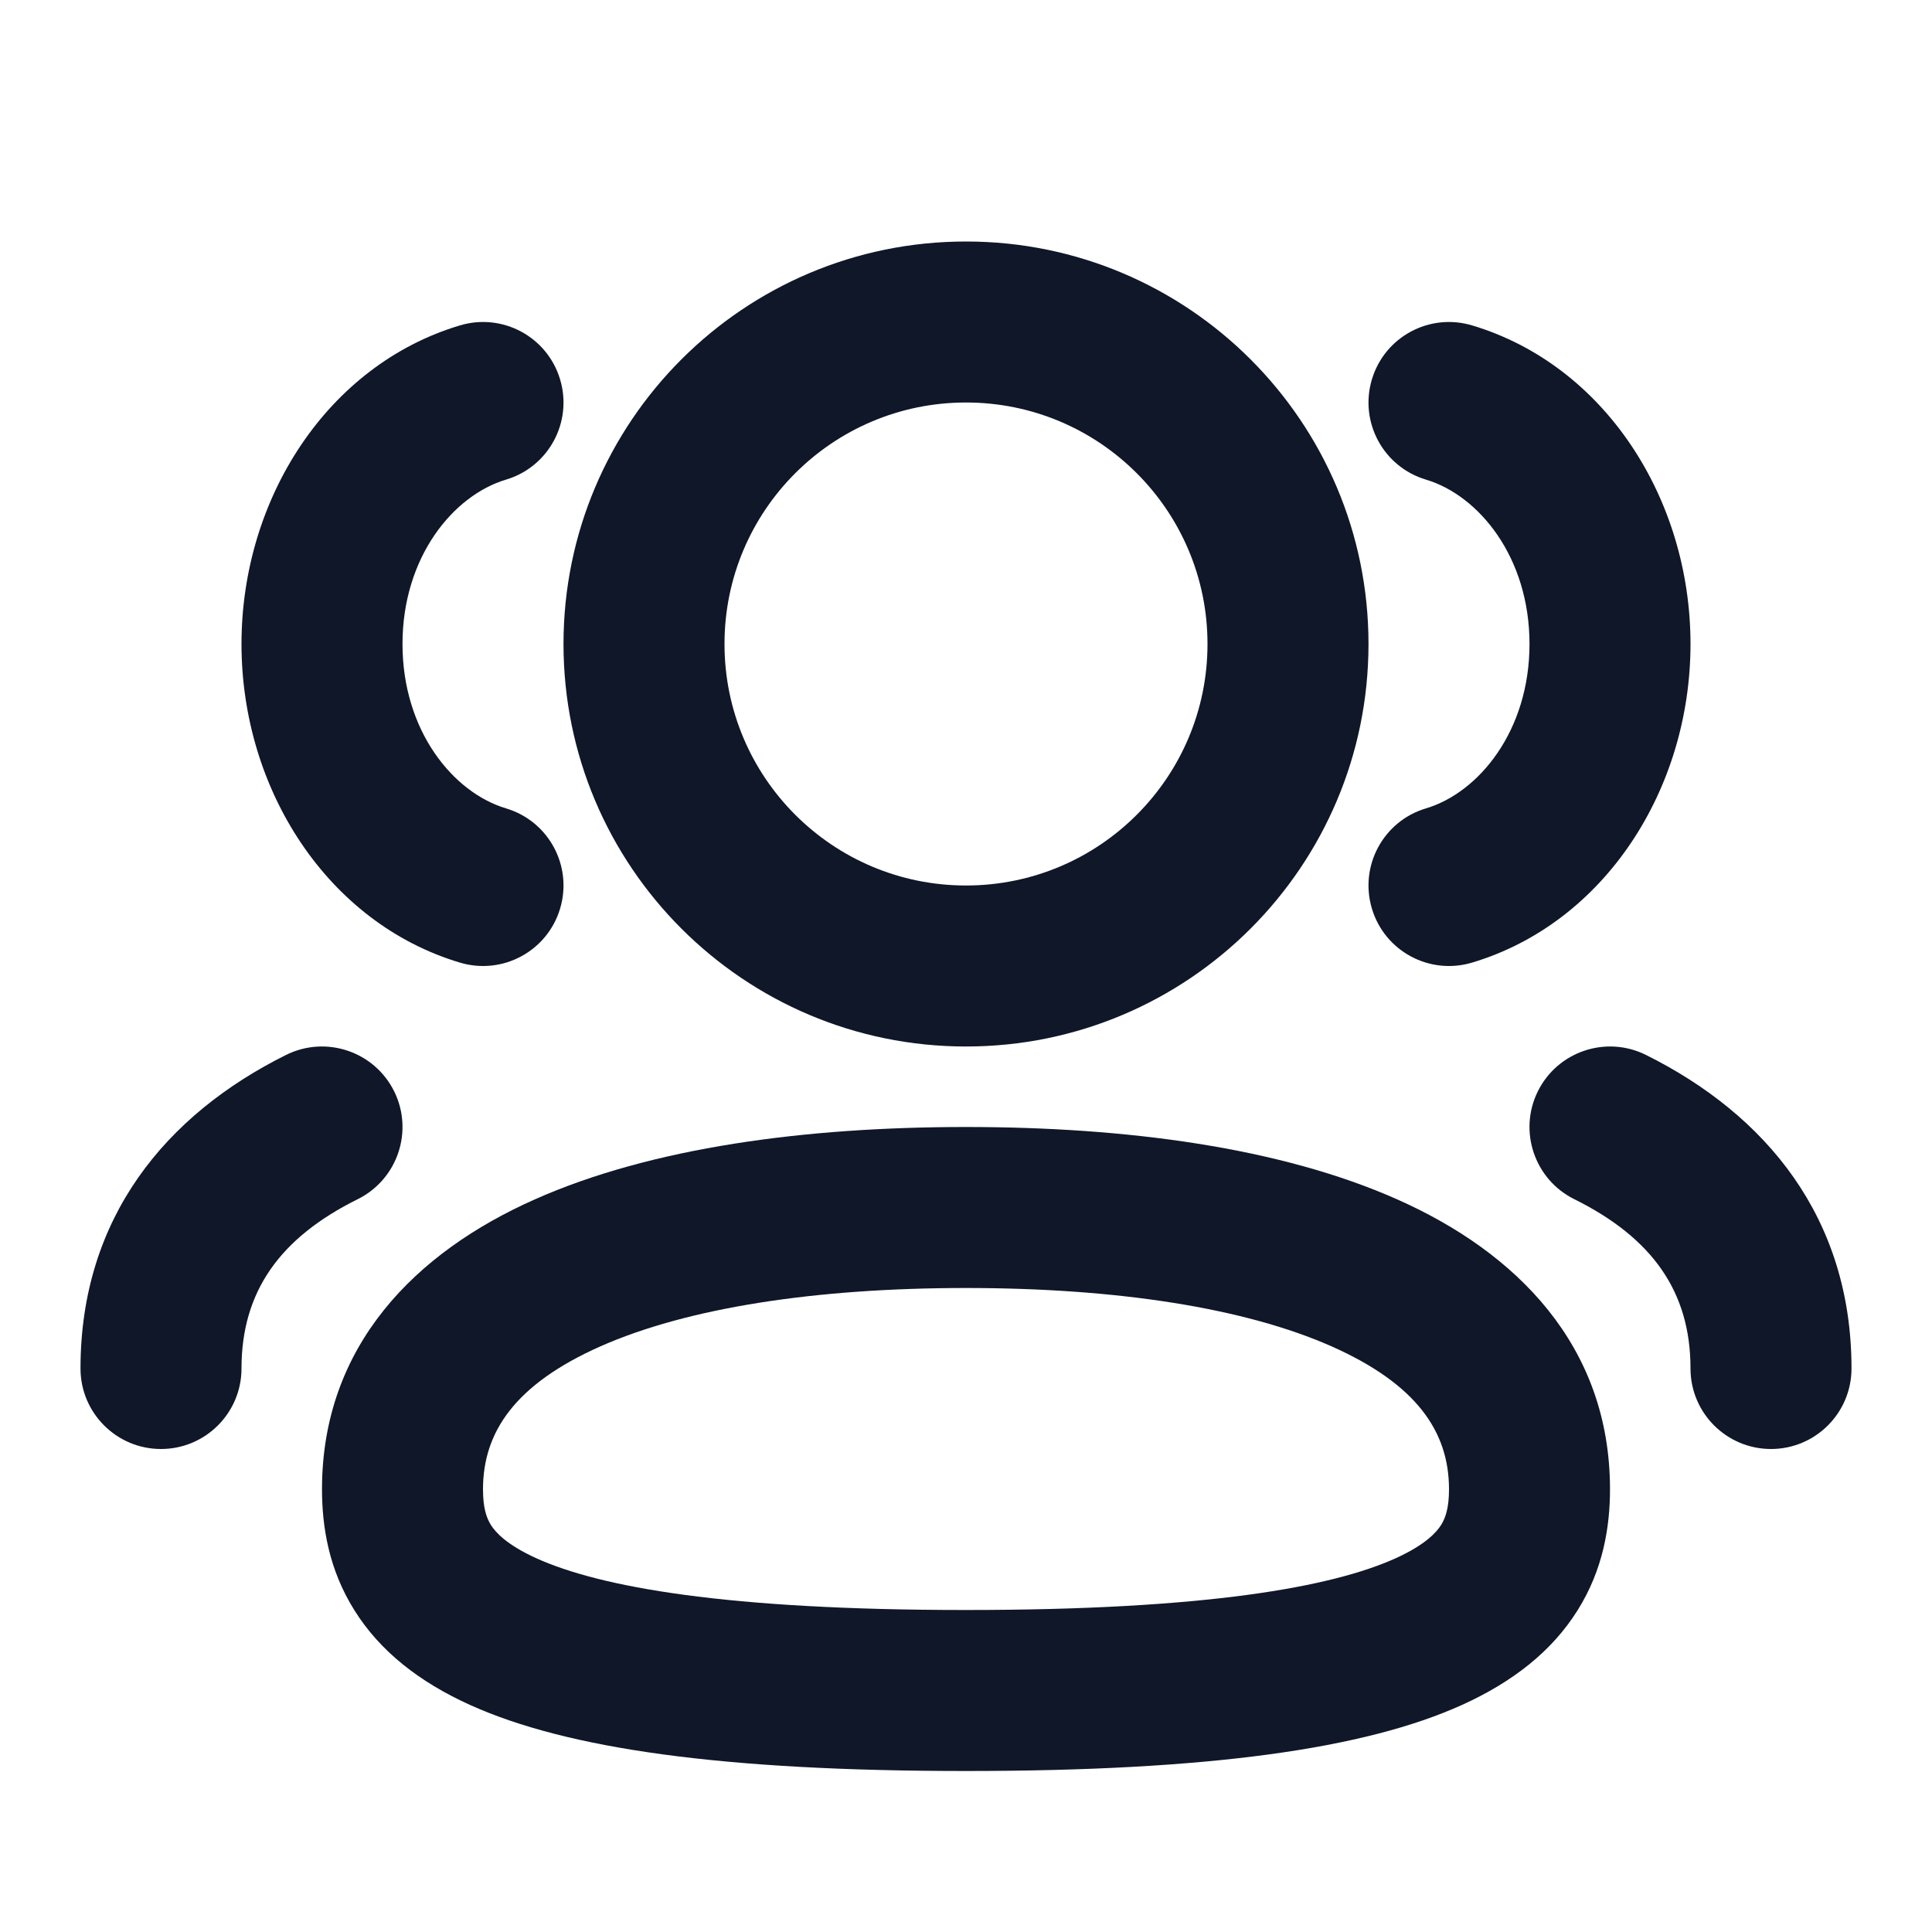
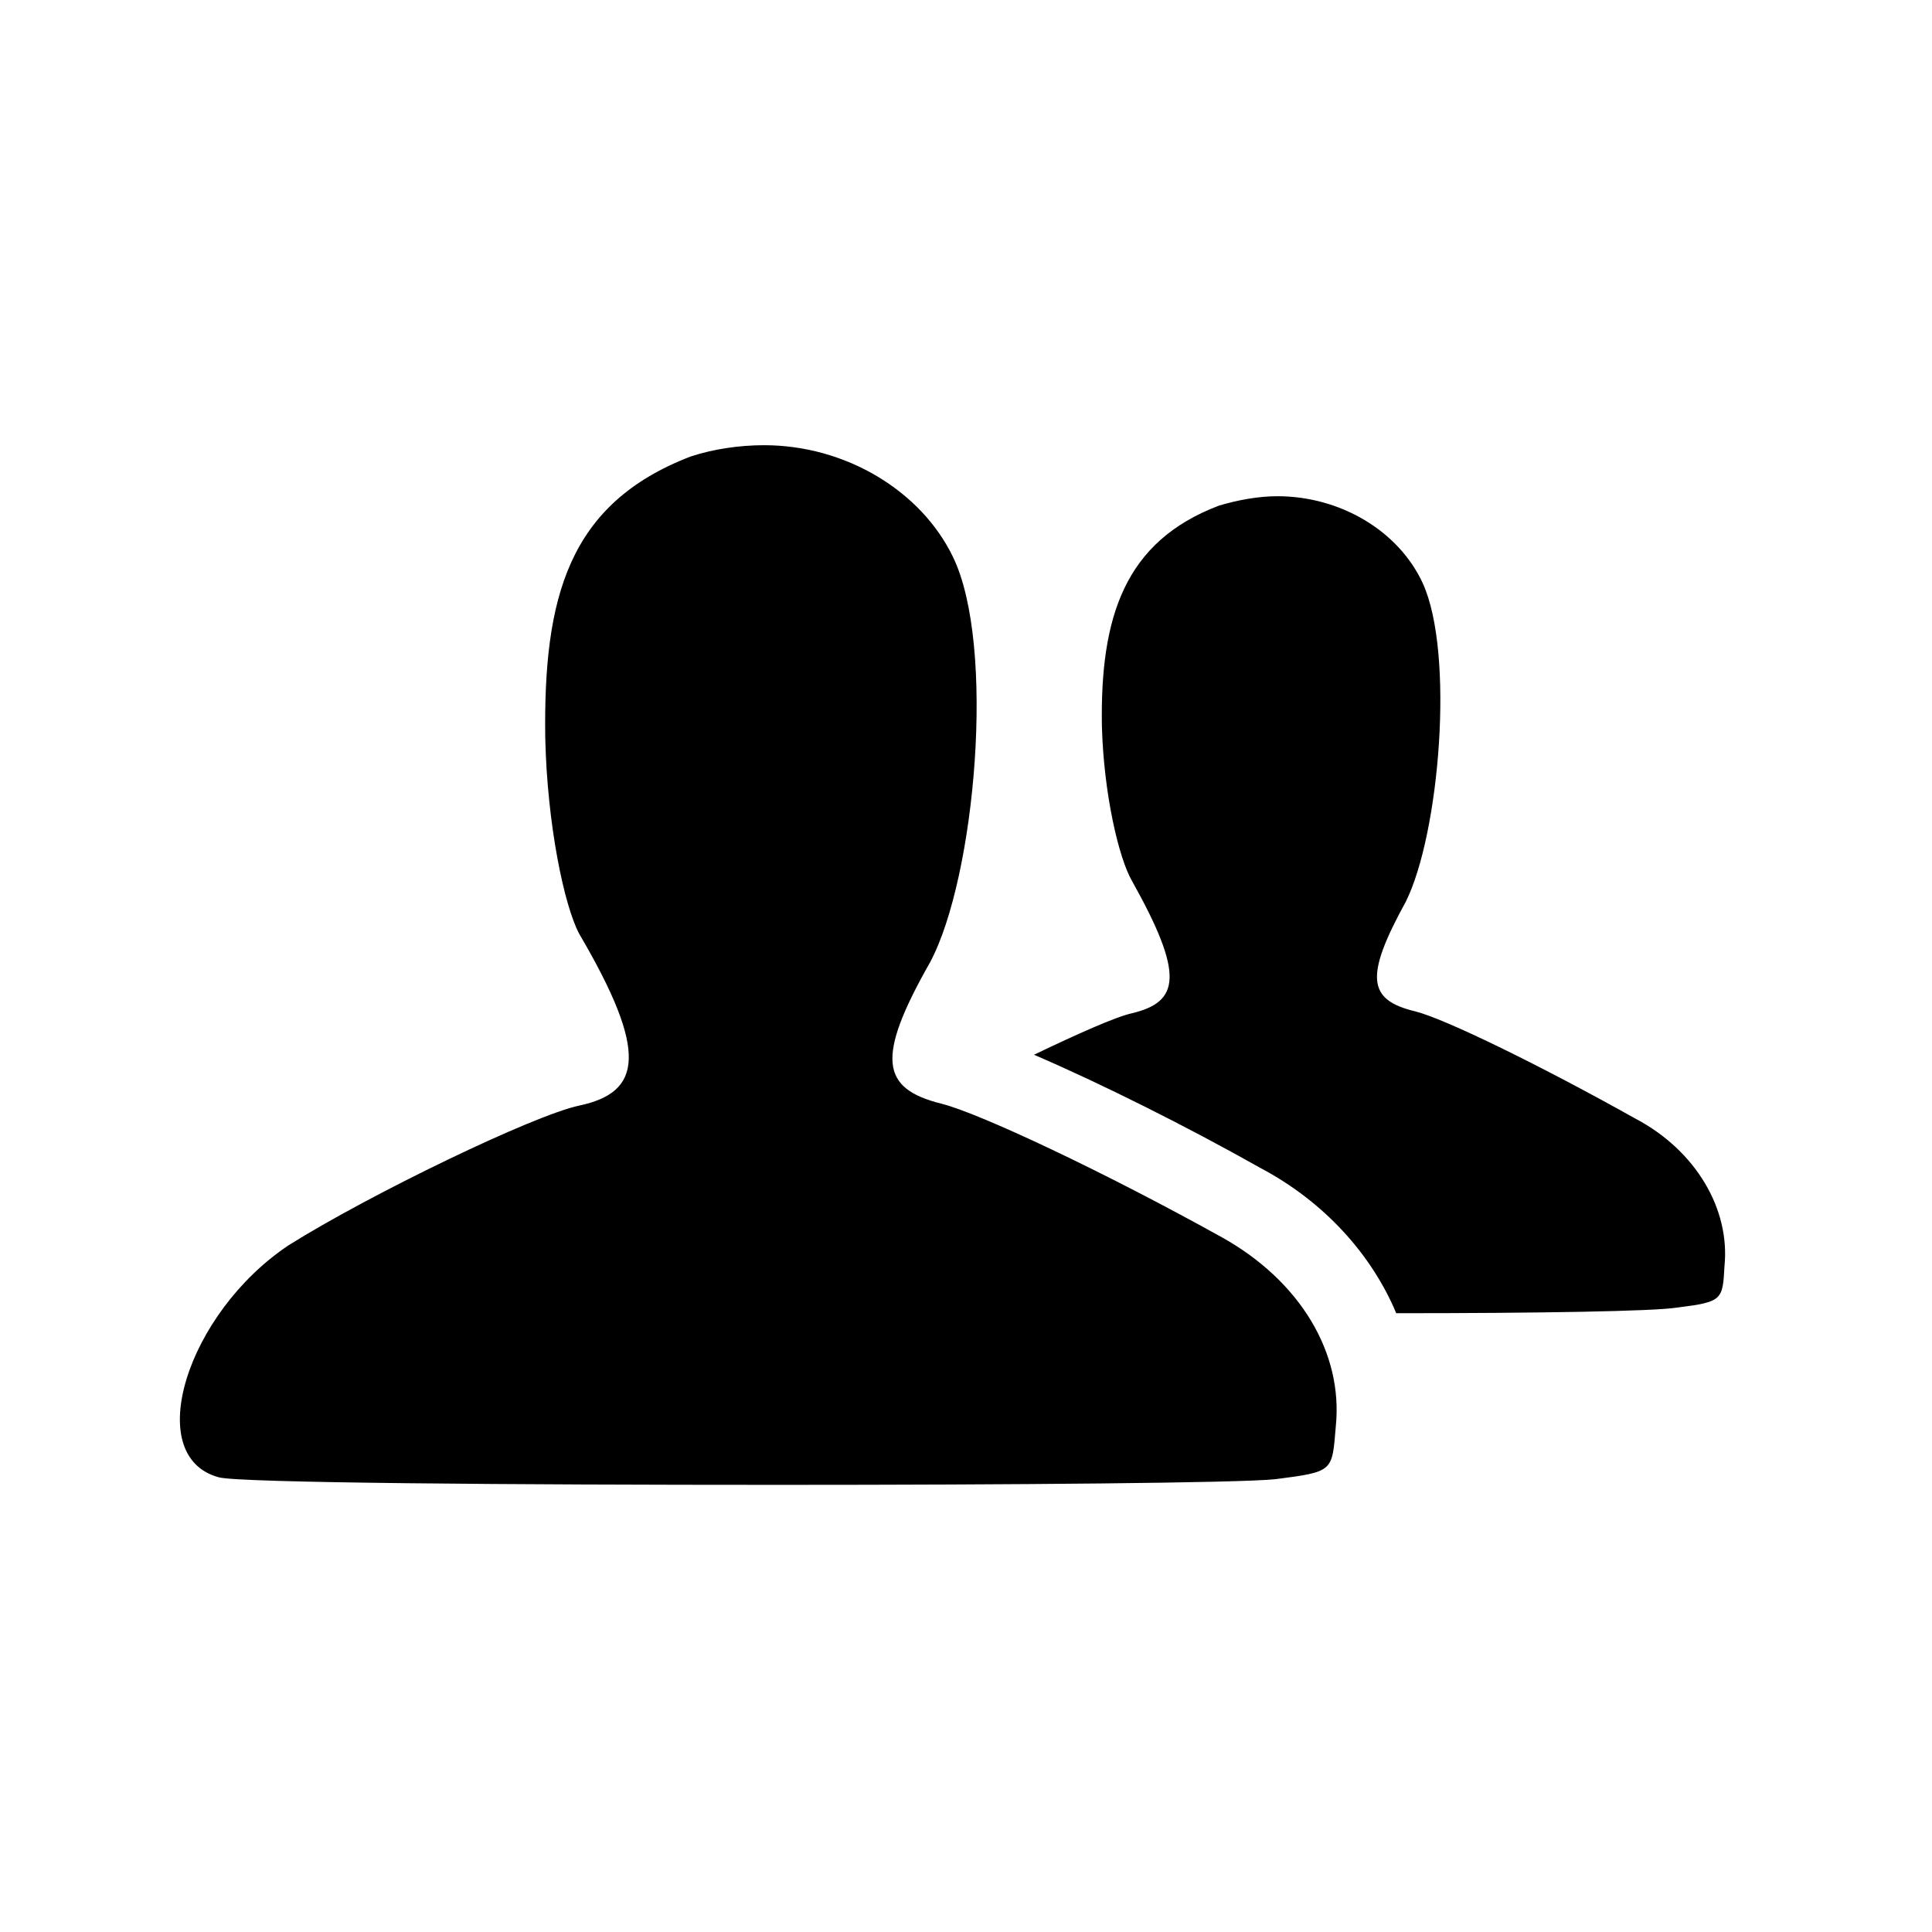
- <svg xmlns="http://www.w3.org/2000/svg" width="800px" height="800px" viewBox="0 0 24 24" fill="none">
-   <path fill-rule="evenodd" clip-rule="evenodd" d="M7 8C7 5.239 9.239 3 12 3C14.761 3 17 5.239 17 8C17 10.761 14.761 13 12 13C9.239 13 7 10.761 7 8ZM12 5C10.343 5 9 6.343 9 8C9 9.657 10.343 11 12 11C13.657 11 15 9.657 15 8C15 6.343 13.657 5 12 5Z" fill="#0F1729" />
-   <path d="M6.286 5.958C6.816 5.8 7.116 5.243 6.958 4.714C6.8 4.184 6.243 3.884 5.714 4.042C4.07 4.533 3 6.192 3 8C3 9.808 4.07 11.467 5.714 11.958C6.243 12.116 6.8 11.816 6.958 11.286C7.116 10.757 6.816 10.2 6.286 10.042C5.63 9.846 5 9.079 5 8C5 6.921 5.63 6.154 6.286 5.958Z" fill="#0F1729" />
-   <path d="M18.286 4.042C17.757 3.884 17.2 4.184 17.042 4.714C16.884 5.243 17.184 5.8 17.714 5.958C18.37 6.154 19 6.921 19 8C19 9.079 18.37 9.846 17.714 10.042C17.184 10.2 16.884 10.757 17.042 11.286C17.2 11.816 17.757 12.116 18.286 11.958C19.93 11.467 21 9.808 21 8C21 6.192 19.93 4.533 18.286 4.042Z" fill="#0F1729" />
-   <path fill-rule="evenodd" clip-rule="evenodd" d="M12 14C10.006 14 8.095 14.254 6.644 14.899C5.165 15.555 4 16.714 4 18.5C4 18.967 4.085 19.498 4.403 20.004C4.72 20.511 5.208 20.894 5.838 21.179C7.047 21.726 8.984 22 12 22C15.016 22 16.953 21.726 18.162 21.179C18.792 20.894 19.28 20.511 19.597 20.004C19.915 19.498 20 18.967 20 18.5C20 16.714 18.835 15.555 17.356 14.899C15.905 14.254 13.994 14 12 14ZM6 18.5C6 17.786 6.402 17.195 7.456 16.726C8.539 16.246 10.128 16 12 16C13.872 16 15.461 16.246 16.544 16.726C17.598 17.195 18 17.786 18 18.5C18 18.724 17.96 18.85 17.903 18.942C17.845 19.034 17.708 19.189 17.338 19.357C16.547 19.715 14.984 20 12 20C9.016 20 7.453 19.715 6.662 19.357C6.292 19.189 6.155 19.034 6.097 18.942C6.04 18.85 6 18.724 6 18.5Z" fill="#0F1729" />
-   <path d="M19.104 13.556C19.35 13.061 19.95 12.859 20.445 13.104C21.938 13.846 23 15.126 23 17C23 17.552 22.552 18 22 18C21.448 18 21 17.552 21 17C21 16.046 20.525 15.377 19.555 14.896C19.061 14.65 18.859 14.05 19.104 13.556Z" fill="#0F1729" />
-   <path d="M4.445 14.896C4.939 14.65 5.141 14.05 4.896 13.556C4.65 13.061 4.05 12.859 3.555 13.104C2.062 13.846 1 15.126 1 17C1 17.552 1.448 18 2 18C2.552 18 3 17.552 3 17C3 16.046 3.475 15.377 4.445 14.896Z" fill="#0F1729" />
+ <svg xmlns="http://www.w3.org/2000/svg" fill="#000000" width="800px" height="800px" viewBox="-3 0 32 32" version="1.1">
+   <path d="M17.25 20.5c1.281 0.719 2 1.906 1.875 3.125-0.063 0.75-0.031 0.75-1 0.875-0.594 0.063-4.375 0.094-8.219 0.094-4.375 0-8.938-0.031-9.281-0.125-1.281-0.344-0.531-2.719 1.156-3.844 1.344-0.844 4.063-2.156 4.813-2.313 1.031-0.219 1.156-0.875 0-2.844-0.25-0.469-0.531-1.813-0.563-3.25-0.031-2.313 0.375-3.875 2.406-4.656 0.375-0.125 0.813-0.188 1.219-0.188 1.344 0 2.594 0.75 3.125 1.844 0.719 1.469 0.375 5.313-0.375 6.719-0.906 1.594-0.813 2.094 0.188 2.344 0.625 0.156 2.688 1.125 4.656 2.219zM24.094 18.531c1 0.531 1.563 1.5 1.469 2.438-0.031 0.563-0.031 0.594-0.781 0.688-0.375 0.063-2.344 0.094-4.656 0.094-0.406-0.969-1.188-1.844-2.25-2.406-1.219-0.688-2.656-1.406-3.75-1.875 0.719-0.344 1.344-0.625 1.625-0.688 0.781-0.188 0.875-0.625 0-2.188-0.219-0.375-0.469-1.438-0.5-2.563-0.031-1.813 0.375-3.063 1.938-3.656 0.313-0.094 0.656-0.156 0.969-0.156 1.031 0 2 0.563 2.406 1.438 0.531 1.156 0.281 4.156-0.281 5.281-0.688 1.25-0.625 1.625 0.156 1.813 0.5 0.125 2.094 0.906 3.656 1.781z" />
</svg>
